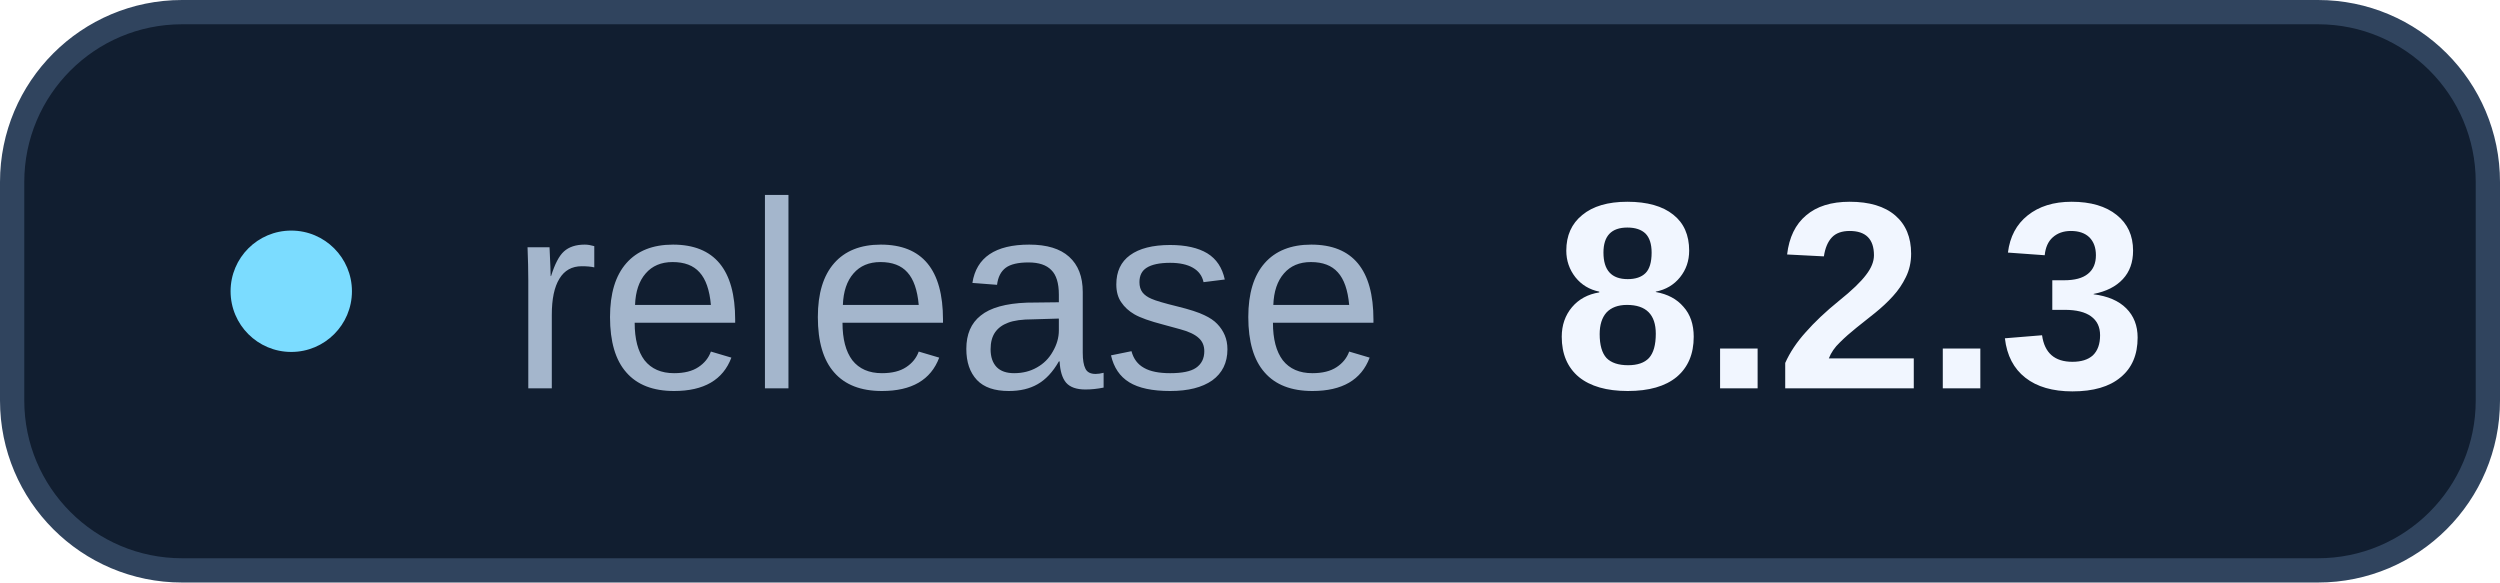
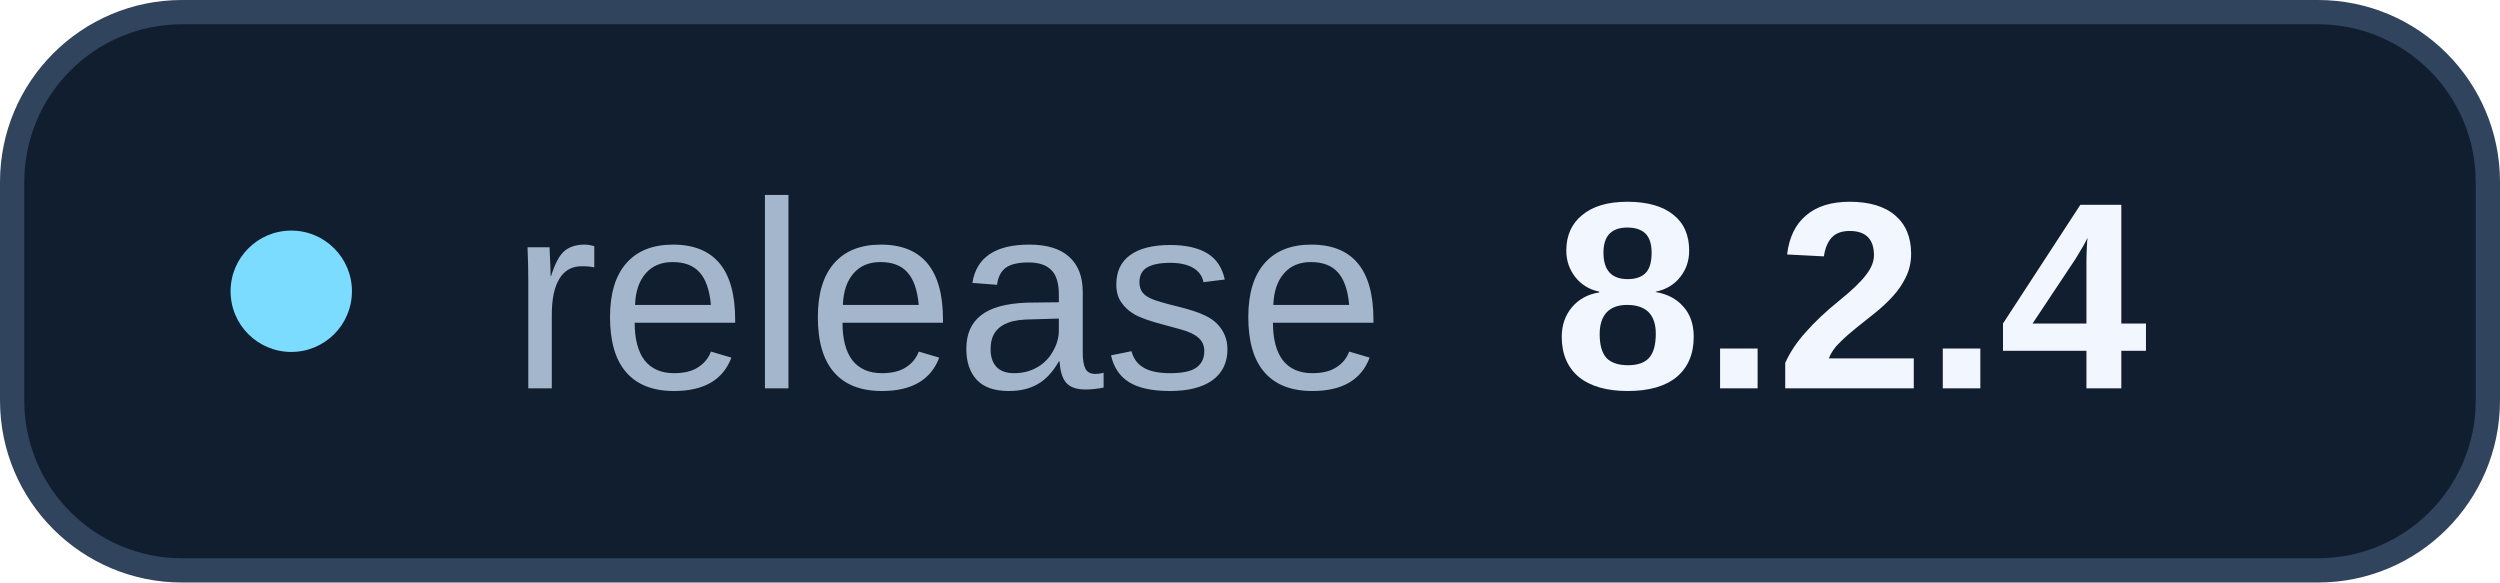
- <svg xmlns="http://www.w3.org/2000/svg" width="103" height="24" viewBox="0 0 103 24" role="img" aria-labelledby="title desc" aria-label="Version 8.2.3">
+ <svg xmlns="http://www.w3.org/2000/svg" width="103" height="24" viewBox="0 0 103 24" role="img" aria-labelledby="title desc" aria-label="Version 8.2.4">
  <defs>
    <linearGradient id="bg" x2="1" y2="1">
      <stop stop-color="#111e32" />
      <stop offset="1" stop-color="#0a111f" />
    </linearGradient>
    <linearGradient id="accent">
      <stop stop-color="#67e8d0" />
      <stop offset=".5" stop-color="#65ccff" />
      <stop offset="1" stop-color="#8b9bff" />
    </linearGradient>
    <radialGradient id="light">
      <stop stop-color="#65ccff" stop-opacity=".12" />
      <stop offset="1" stop-color="#65ccff" stop-opacity="0" />
    </radialGradient>
    <clipPath id="clip">
      <rect x="1" y="1" width="101" height="22" rx="18" />
    </clipPath>
  </defs>
  <style>
    text{font-family:-apple-system,BlinkMacSystemFont,"Segoe UI",Arial,sans-serif}
    .muted{fill:#a4b6cc}.ink{fill:#f1f6ff}.accent{fill:#7bdcff}
    @keyframes breathe{0%,100%{opacity:.45}50%{opacity:1}}
    @keyframes glide{0%,100%{transform:translateX(0)}50%{transform:translateX(24px)}}
    .pulse{animation:breathe 5s ease-in-out infinite}.drift{animation:glide 9s ease-in-out infinite}
    @media(prefers-reduced-motion:reduce){.pulse,.drift{animation:none!important}}
  </style>
  <rect x=".5" y=".5" width="102" height="23" rx="7" fill="#111e30" stroke="#30445e" />
  <circle cx="12" cy="12" r="2.5" fill="#7bdcff" class="pulse" />
  <text x="21" y="16" class="muted" font-size="11">release</text>
-   <text x="64" y="16" class="ink" font-size="11" font-weight="600">8.2.3</text>
+   <text x="64" y="16" class="ink" font-size="11" font-weight="600">8.2.4</text>
</svg>
